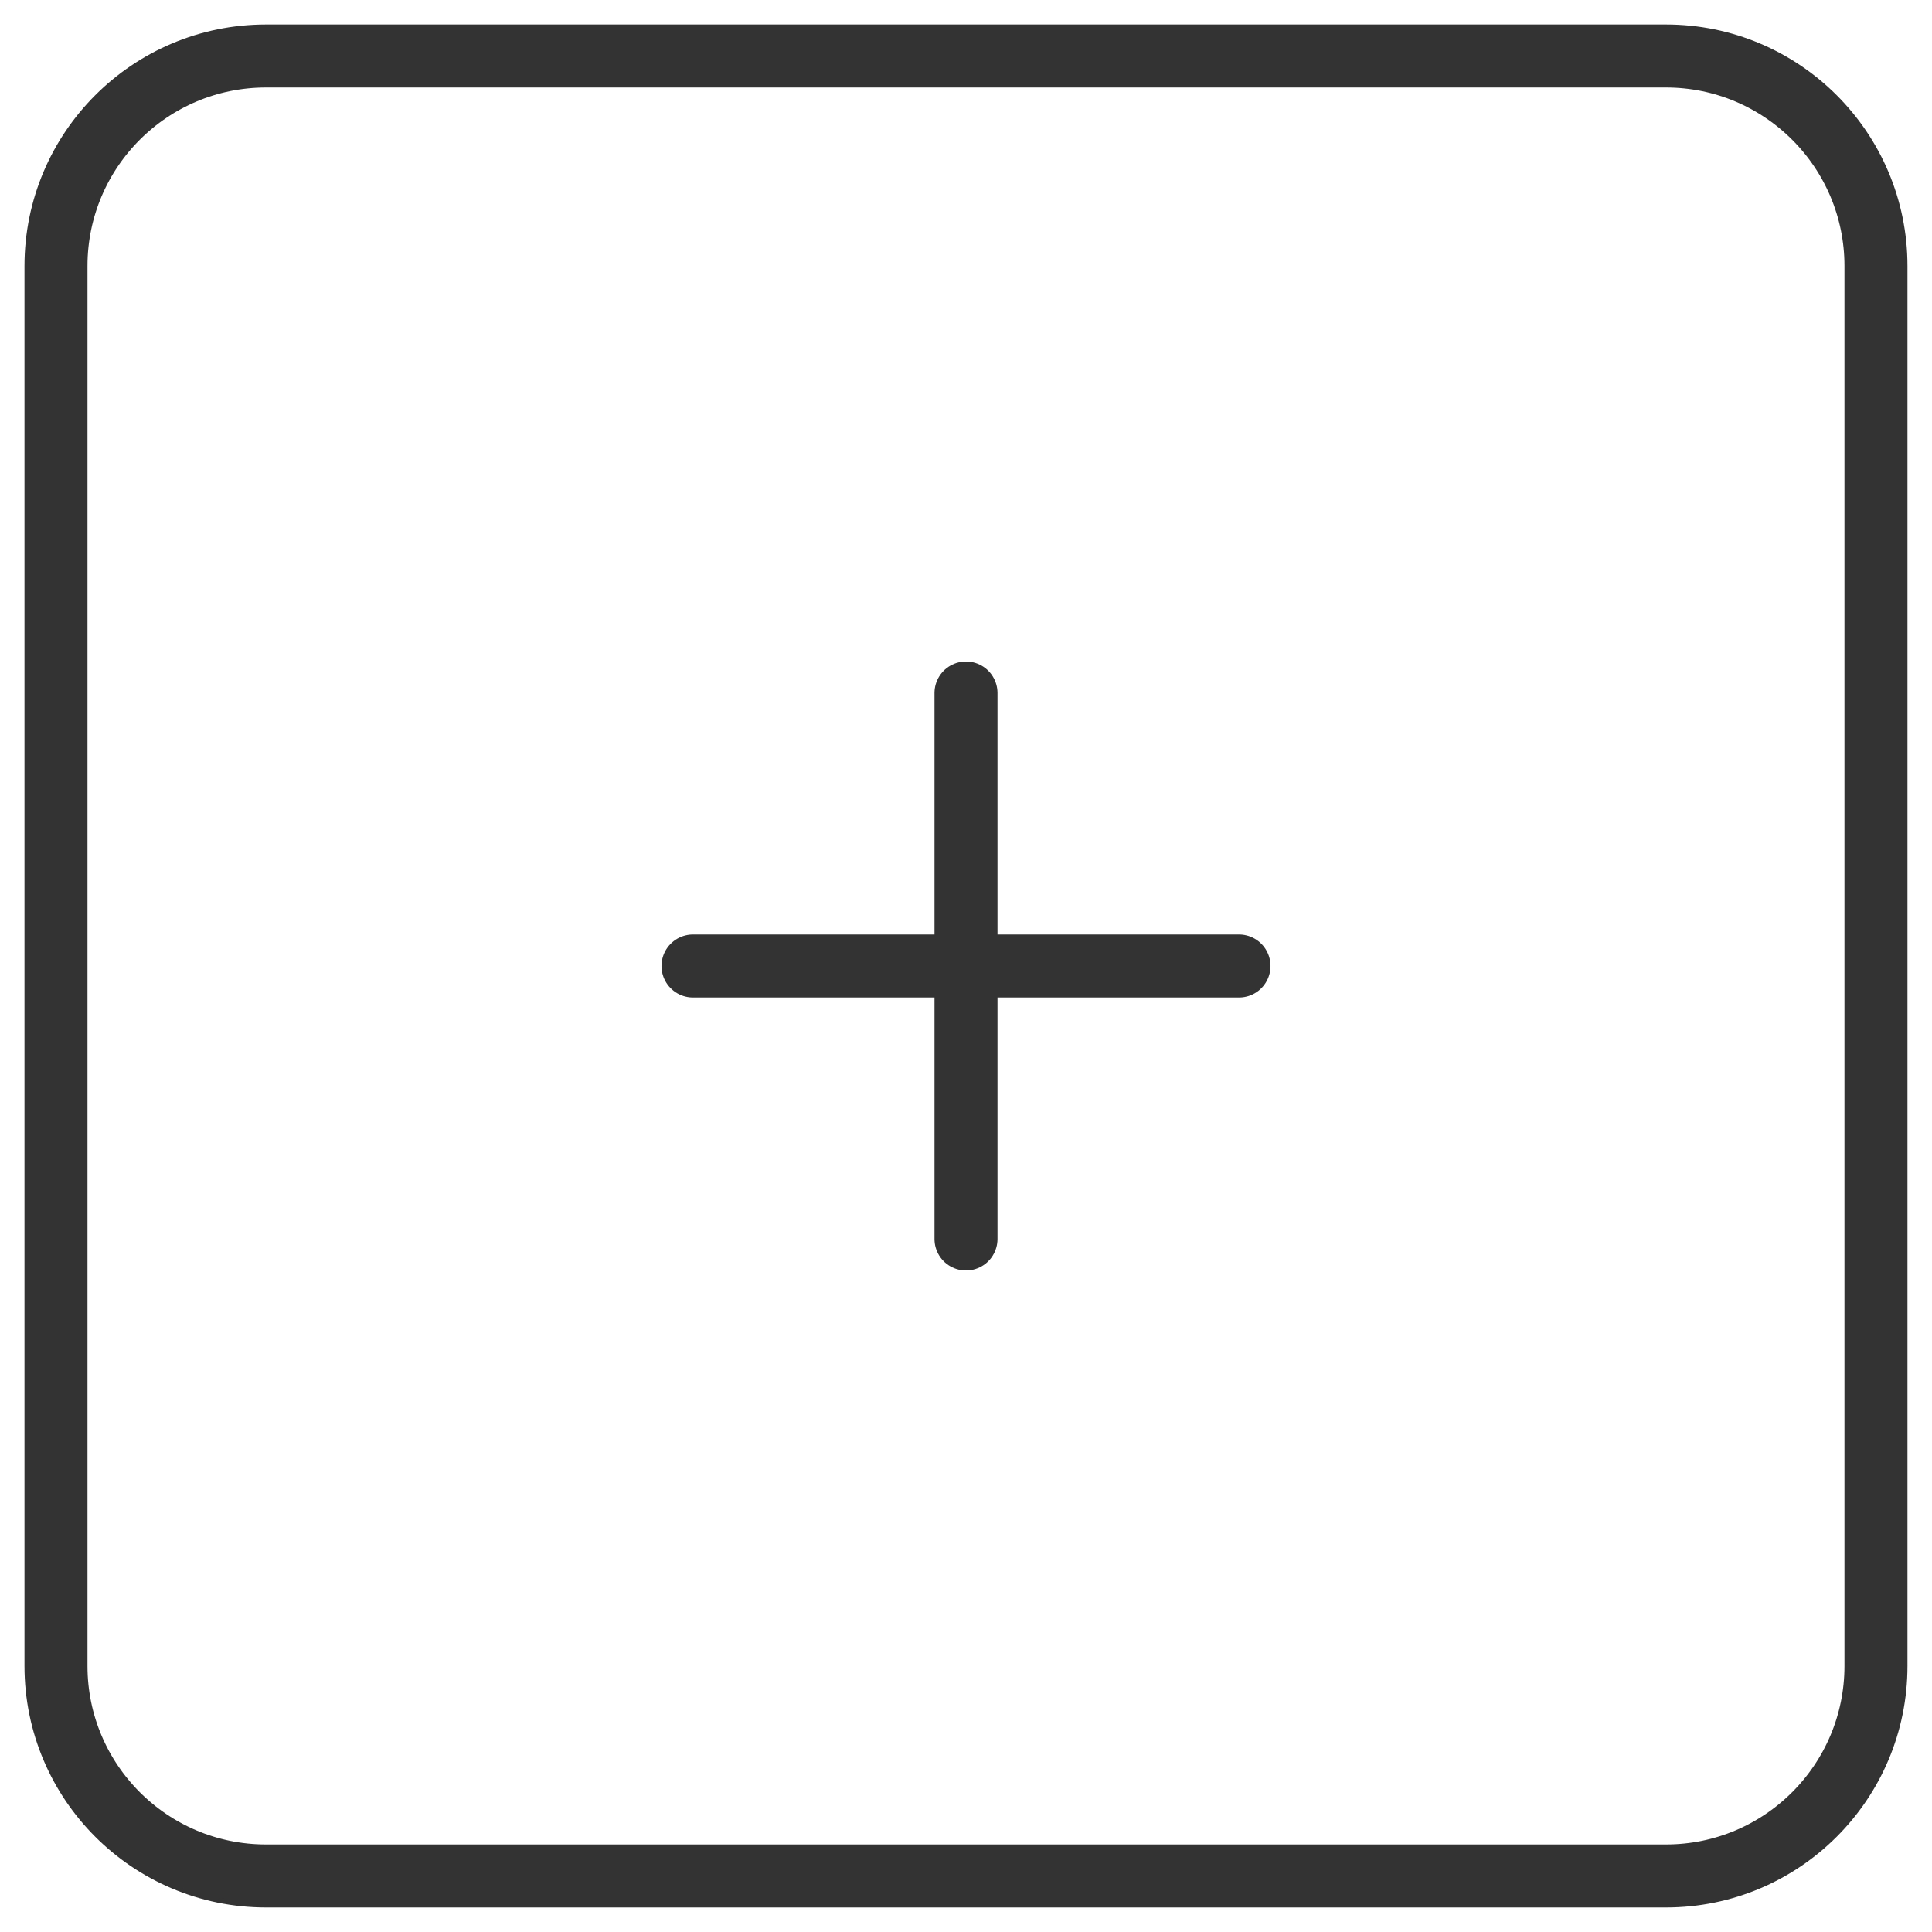
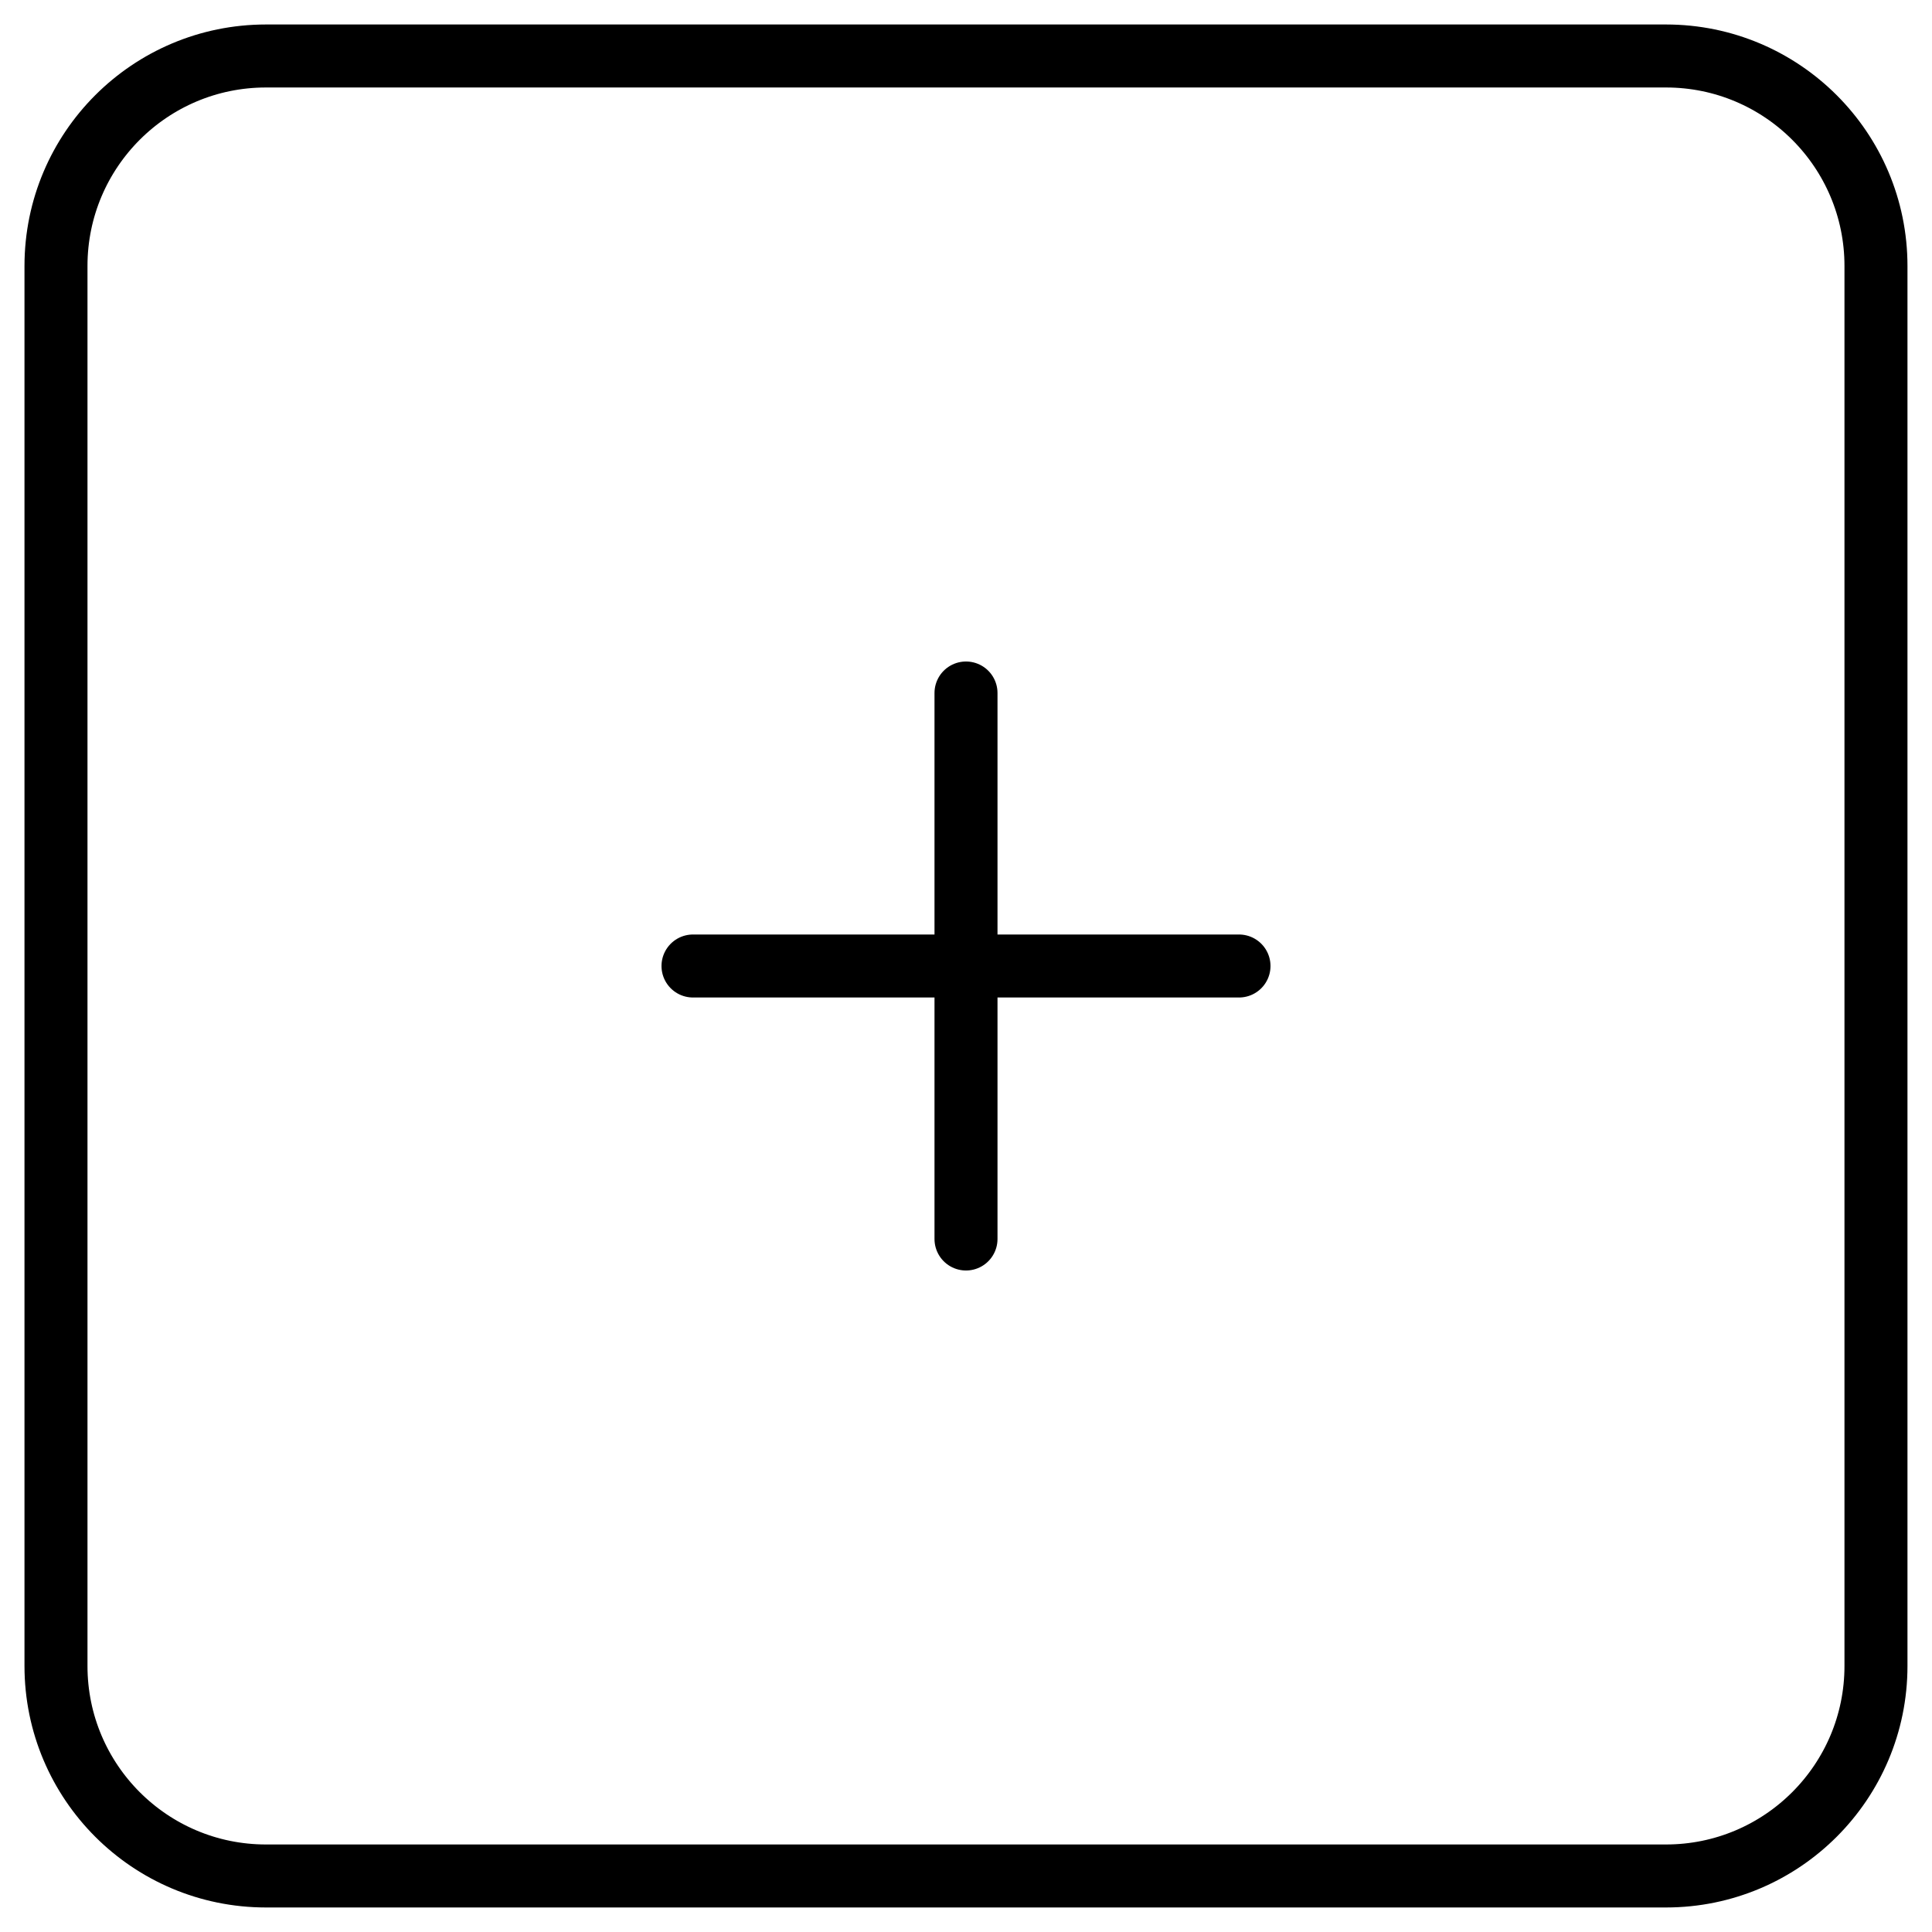
<svg xmlns="http://www.w3.org/2000/svg" width="46" height="46" viewBox="0 0 46 46" fill="none">
-   <rect x="1.333" y="1.333" width="43.333" height="43.333" rx="5" stroke="#333333" stroke-width="1.5" />
-   <path d="M16.5 23H29.5" stroke="#333333" stroke-width="1.5" stroke-linecap="round" stroke-linejoin="round" />
-   <path d="M23 16.5L23 29.5" stroke="#333333" stroke-width="1.5" stroke-linecap="round" stroke-linejoin="round" />
+   <rect x="1.333" y="1.333" width="43.333" height="43.333" rx="5" stroke="currentColor" stroke-width="1.5" />
+   <path d="M16.5 23H29.5" stroke="currentColor" stroke-width="1.5" stroke-linecap="round" stroke-linejoin="round" />
+   <path d="M23 16.5L23 29.5" stroke="currentColor" stroke-width="1.5" stroke-linecap="round" stroke-linejoin="round" />
</svg>
